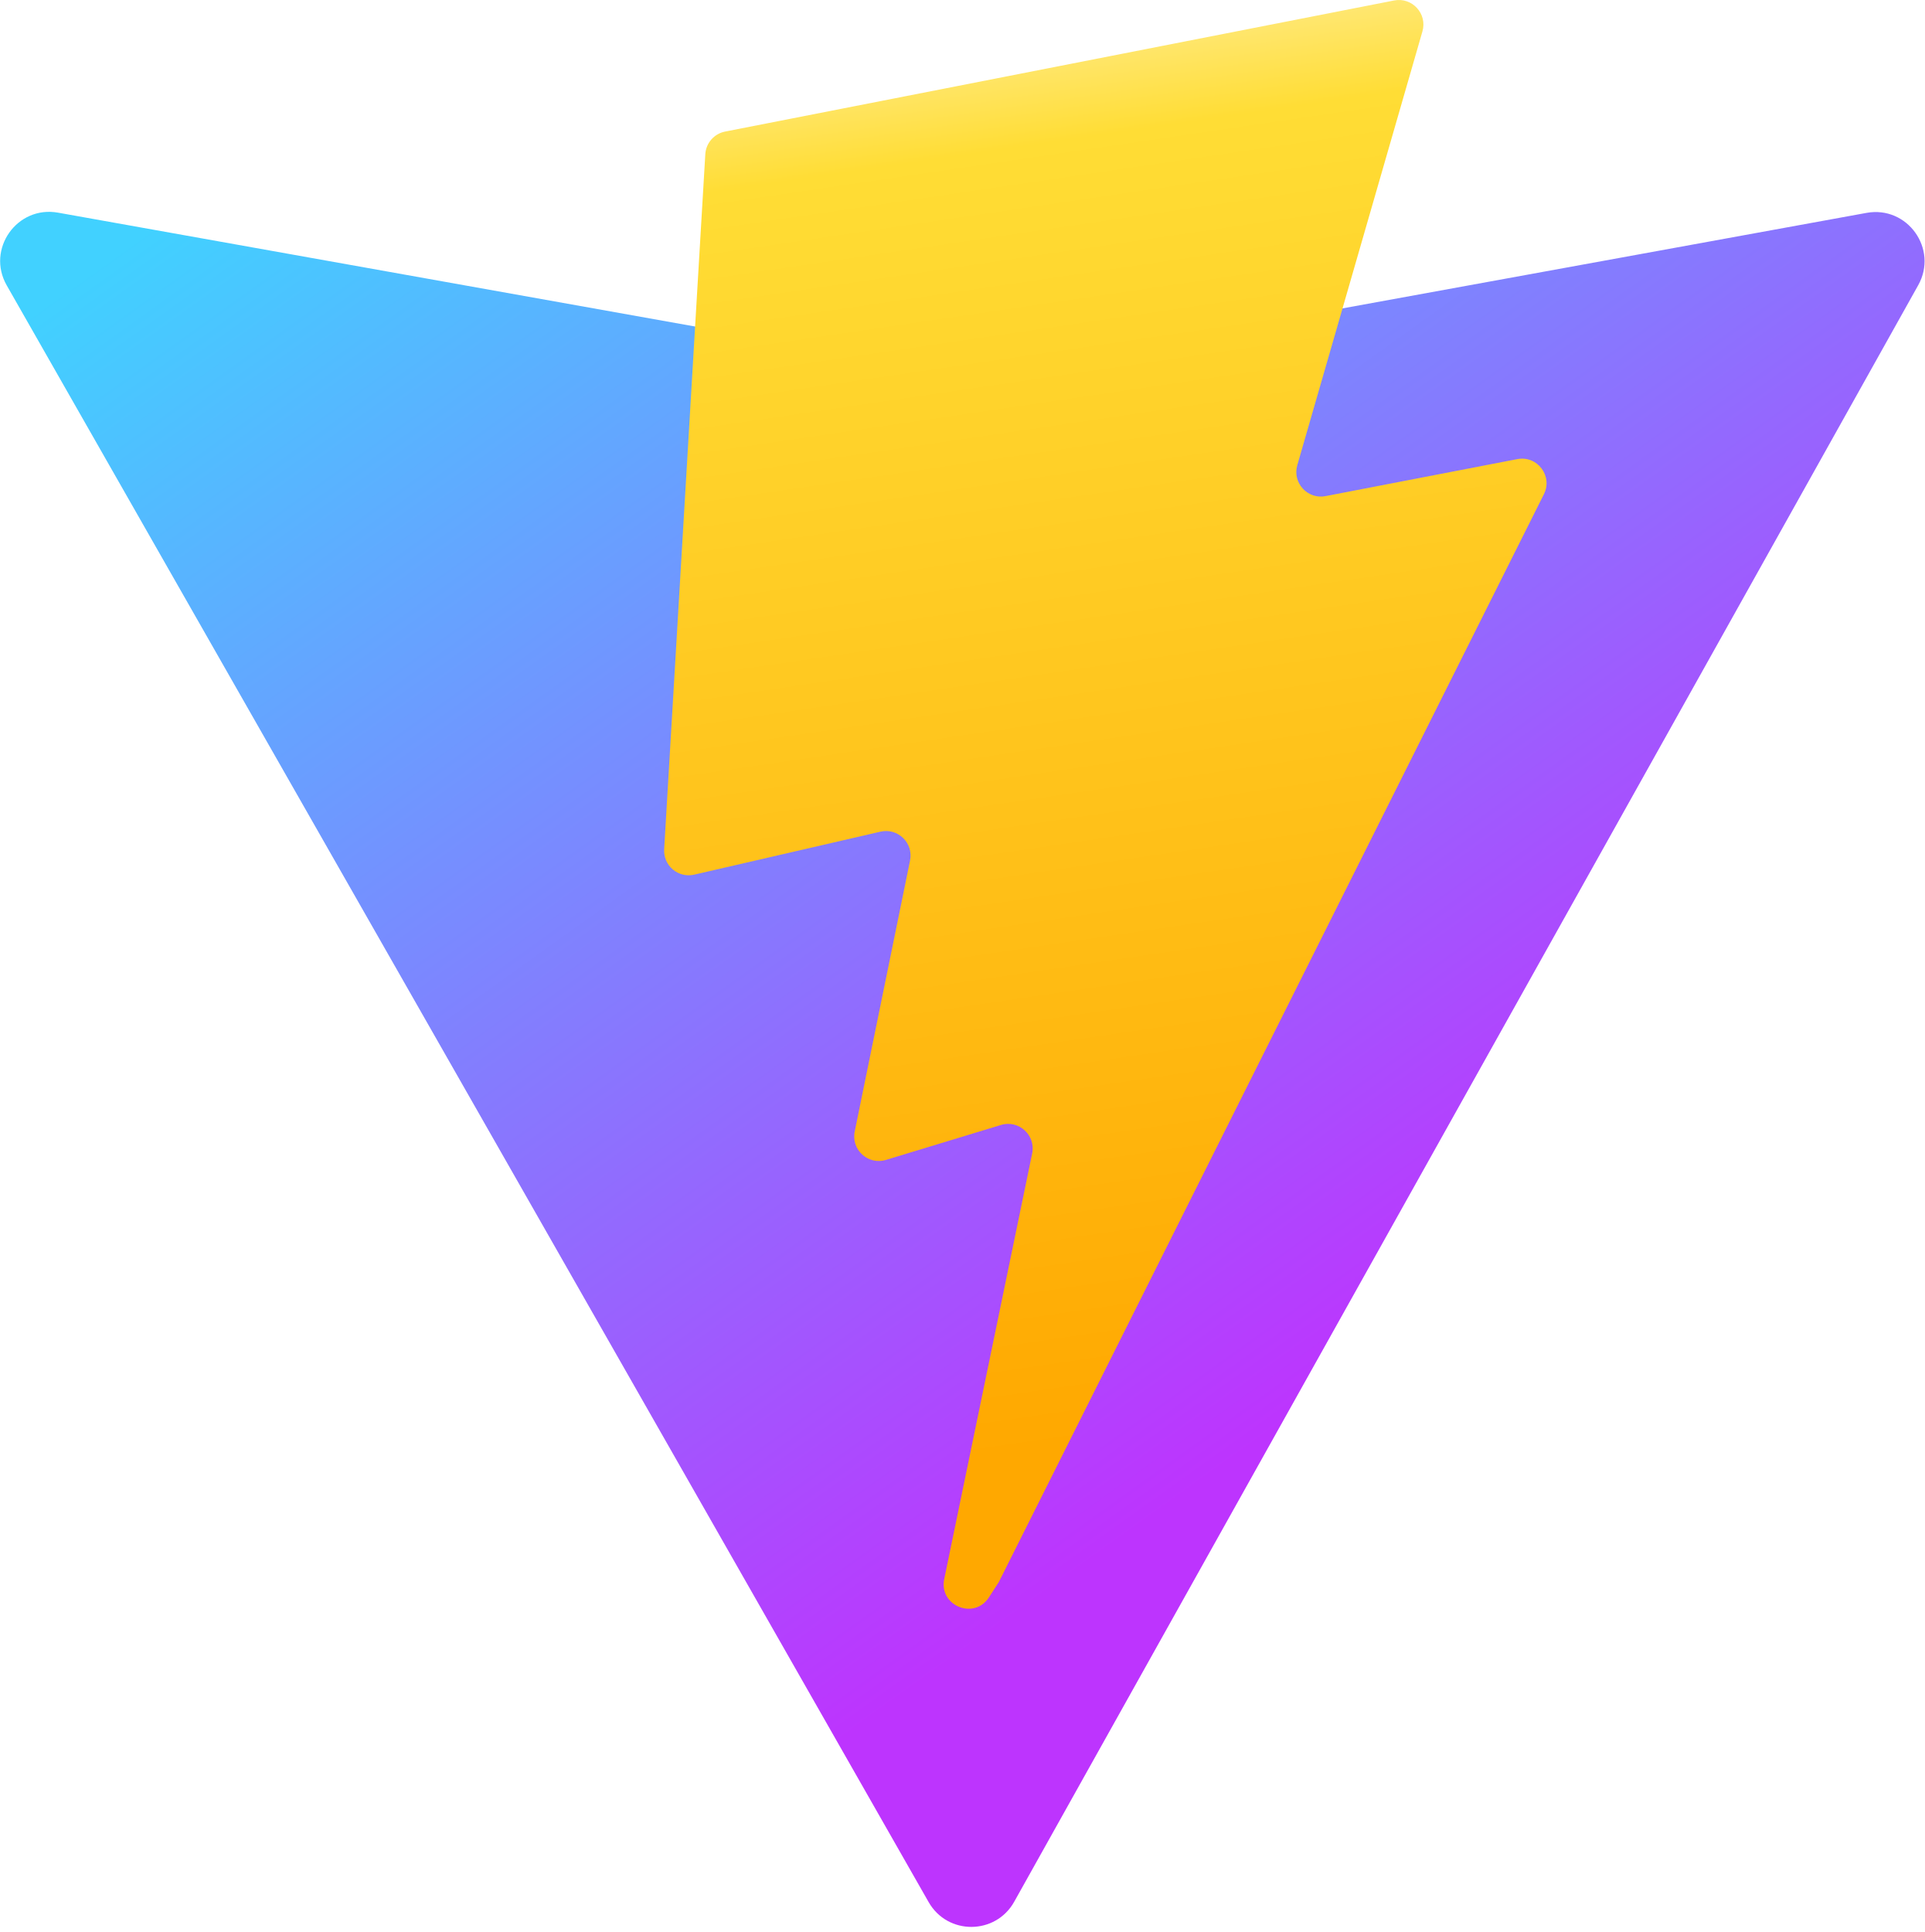
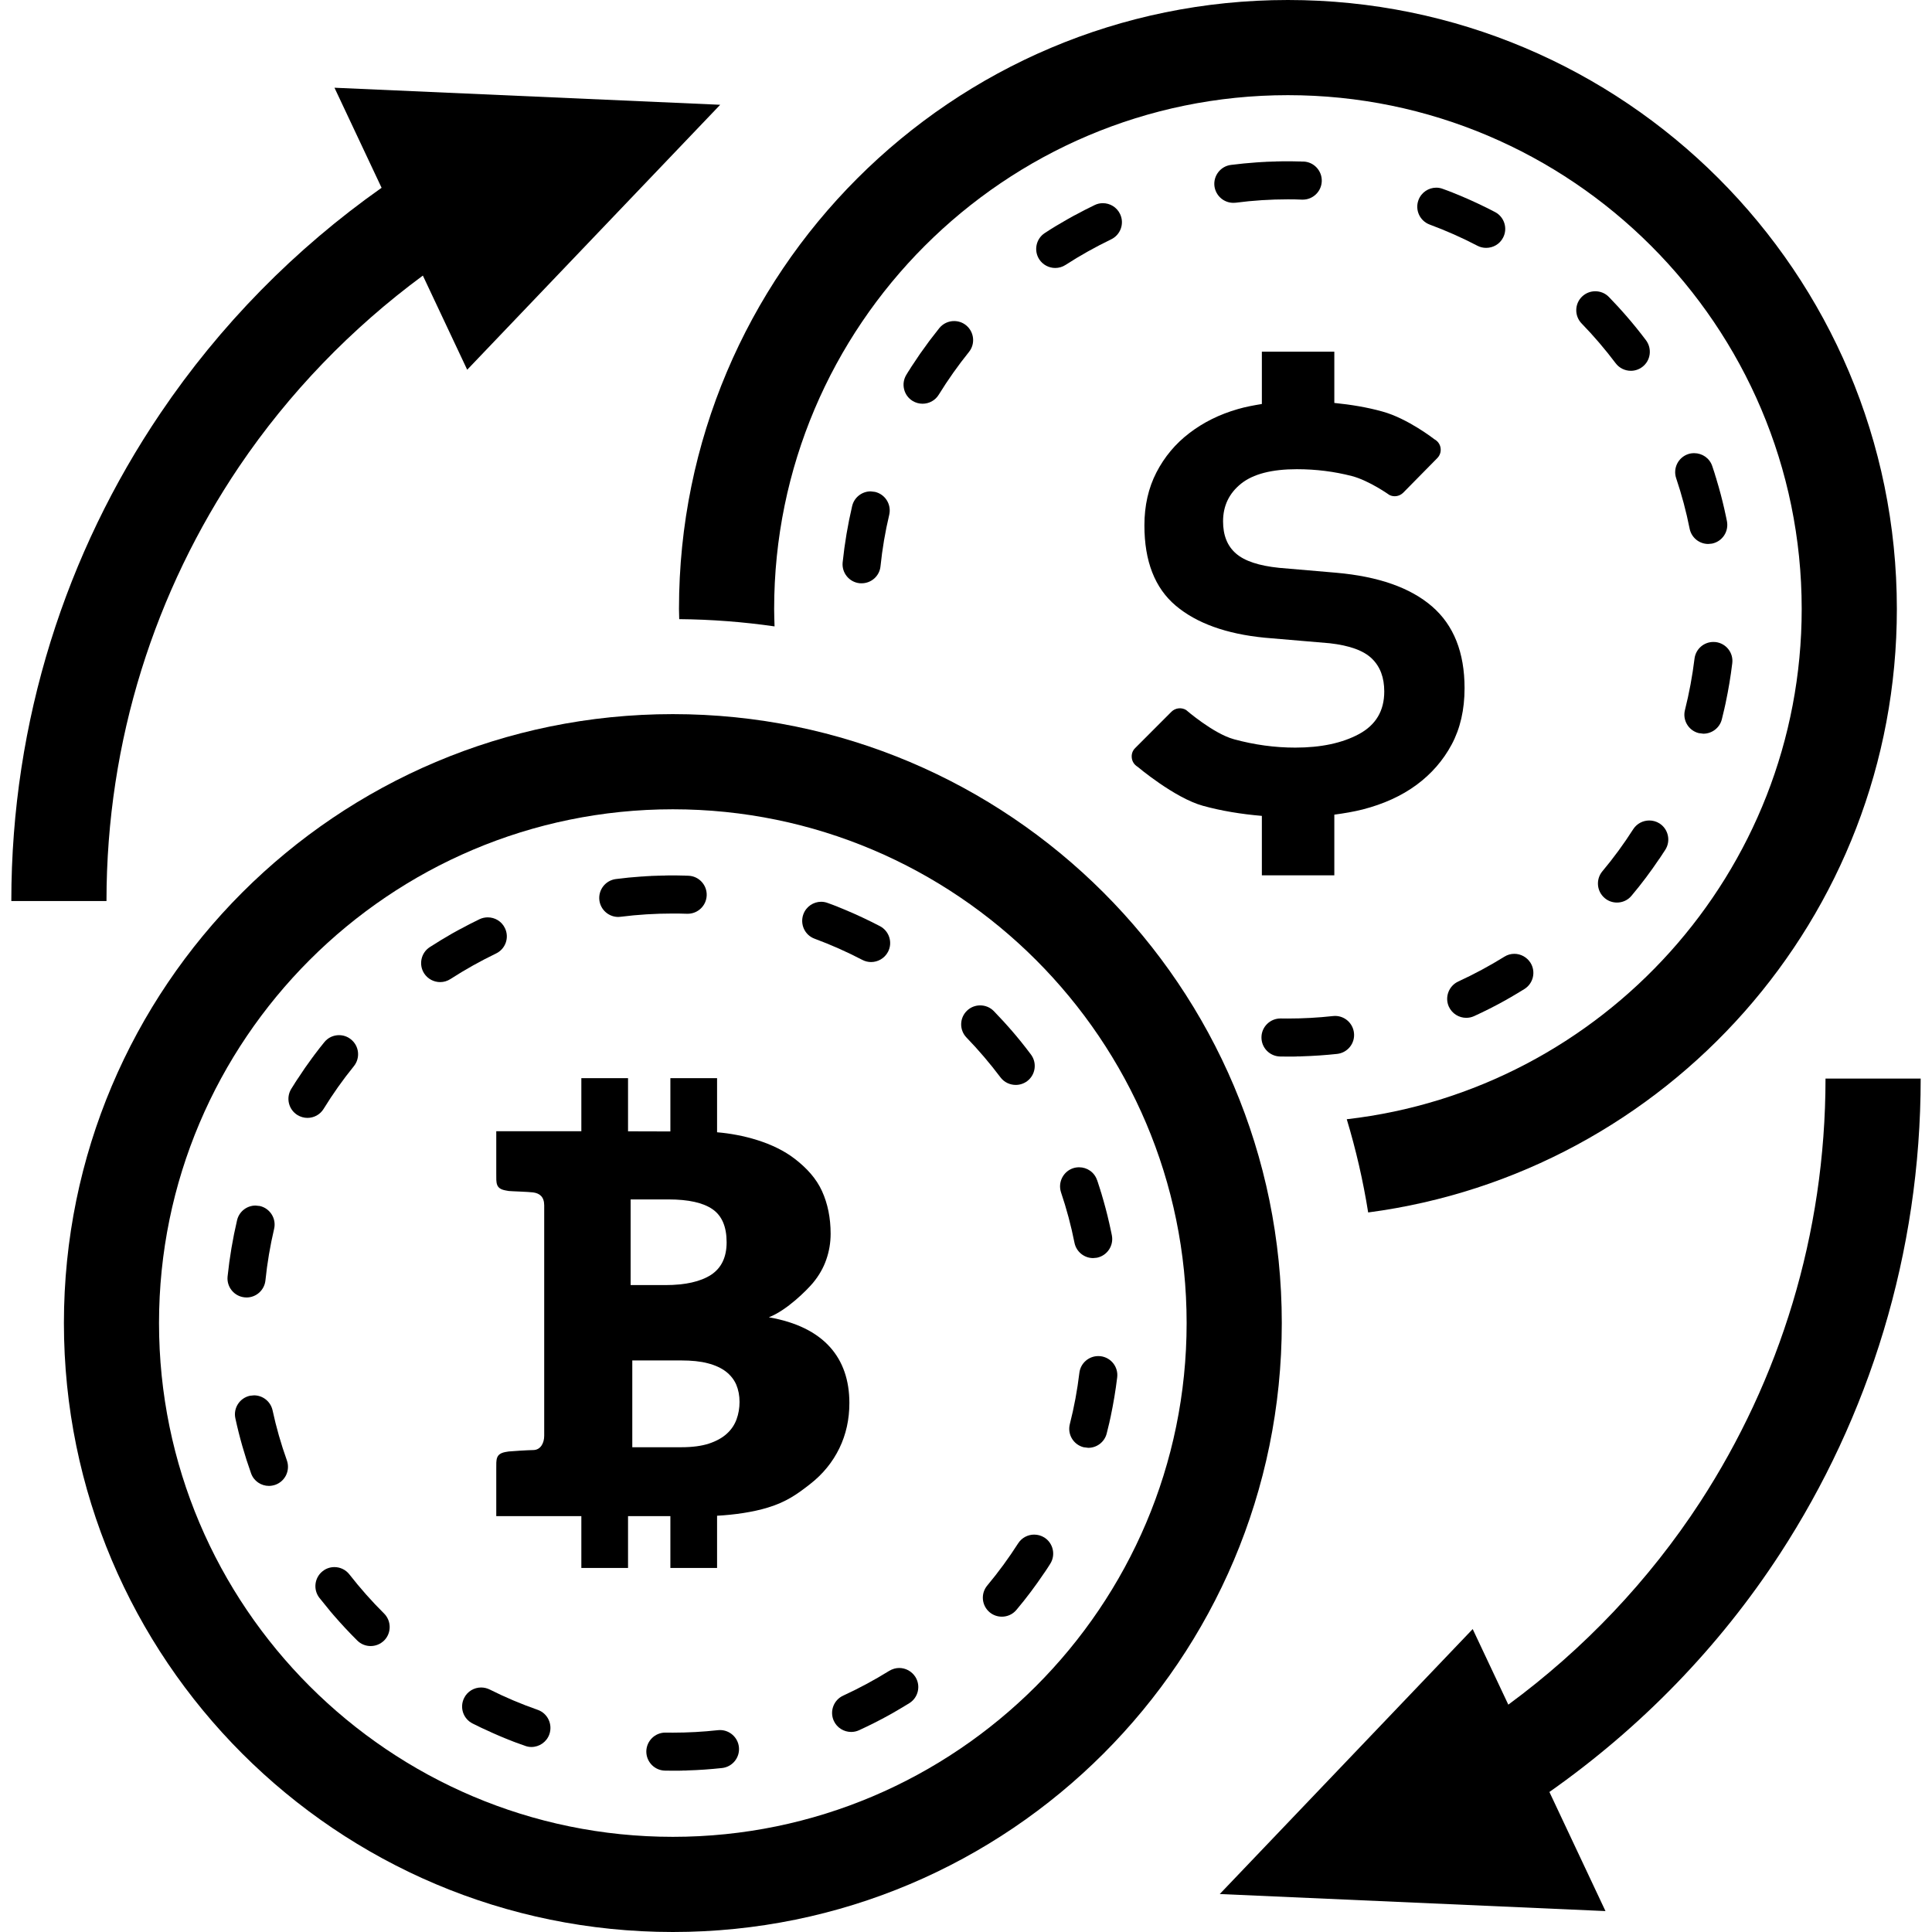
- <svg xmlns="http://www.w3.org/2000/svg" aria-hidden="true" role="img" class="iconify iconify--logos" width="31.88" height="32" preserveAspectRatio="xMidYMid meet" viewBox="0 0 256 257">
-   <defs>
-     <linearGradient id="IconifyId1813088fe1fbc01fb466" x1="-.828%" x2="57.636%" y1="7.652%" y2="78.411%">
-       <stop offset="0%" stop-color="#41D1FF" />
-       <stop offset="100%" stop-color="#BD34FE" />
-     </linearGradient>
-     <linearGradient id="IconifyId1813088fe1fbc01fb467" x1="43.376%" x2="50.316%" y1="2.242%" y2="89.03%">
-       <stop offset="0%" stop-color="#FFEA83" />
-       <stop offset="8.333%" stop-color="#FFDD35" />
-       <stop offset="100%" stop-color="#FFA800" />
-     </linearGradient>
-   </defs>
-   <path fill="url(#IconifyId1813088fe1fbc01fb466)" d="M255.153 37.938L134.897 252.976c-2.483 4.44-8.862 4.466-11.382.048L.875 37.958c-2.746-4.814 1.371-10.646 6.827-9.67l120.385 21.517a6.537 6.537 0 0 0 2.322-.004l117.867-21.483c5.438-.991 9.574 4.796 6.877 9.62Z" />
-   <path fill="url(#IconifyId1813088fe1fbc01fb467)" d="M185.432.063L96.44 17.501a3.268 3.268 0 0 0-2.634 3.014l-5.474 92.456a3.268 3.268 0 0 0 3.997 3.378l24.777-5.718c2.318-.535 4.413 1.507 3.936 3.838l-7.361 36.047c-.495 2.426 1.782 4.5 4.151 3.78l15.304-4.649c2.372-.72 4.652 1.36 4.15 3.788l-11.698 56.621c-.732 3.542 3.979 5.473 5.943 2.437l1.313-2.028l72.516-144.72c1.215-2.423-.88-5.186-3.54-4.672l-25.505 4.922c-2.396.462-4.435-1.77-3.759-4.114l16.646-57.705c.677-2.35-1.37-4.583-3.769-4.113Z" />
+ <svg xmlns="http://www.w3.org/2000/svg" version="1.1" id="_x32_" width="800px" height="800px" viewBox="0 0 512 512" xml:space="preserve">
+   <style type="text/css">
+ 
+ 	.st0{fill:#000000;}
+ 
+ </style>
+   <g>
+     <path class="st0" d="M327.5,53.719c4.531-0.594,9.188-0.891,13.813-0.891c1.25,0,2.516,0.016,3.75,0.078h0.188   c2.703,0,4.938-2.156,5.031-4.875c0.094-2.781-2.078-5.125-4.859-5.219h-0.516h-0.063l0,0l-0.063-0.016h-0.016h-0.031h-0.031   h-0.016h-0.063h-0.016h-0.047c-0.75-0.016-1.5-0.047-2.25-0.047h-0.125h-0.031h-0.031h-0.016h-0.063h-0.016H342h-0.031h-0.031   h-0.031h-0.031h-0.047h-0.016h-0.031h-0.031h-0.031h-0.031h-0.047h-0.016h-0.047h-0.016H341.5l0,0h-0.063l0,0h-0.063l0,0h-0.063   h-0.063l0,0h-0.047h-0.016h-0.047h-0.016h-0.047h-0.016h-0.047H341h-0.031h-0.031h-0.031h-0.016h-0.047h-0.016h-0.047h-0.031   h-0.031h-0.016h-0.047l0,0h-0.063h-0.063l0,0h-0.047h-0.016h-0.047h-0.016h-0.047h-0.016h-0.047h-0.016h-0.031h-0.031h-0.031   h-0.016h-0.047h-0.016h-0.047h-0.031H340h-0.016h-0.047l0,0h-0.047h-0.016h-0.063l0,0h-0.047h-0.016h-0.047h-0.016h-0.031h-0.031   l-0.047,0.016h-0.016h-0.031H339.5h-0.031h-0.016h-0.047h-0.016h-0.047h-0.016h-0.047h-0.016h-0.031h-0.016h-0.047h-0.016h-0.063   l0,0h-0.047h-0.016L339,42.781h-0.031h-0.031h-0.031h-0.047h-0.016h-0.031h-0.031h-0.031h-0.016h-0.047l0,0h-0.063h-0.016h-0.047   l0,0h-0.047H338.5h-0.047h-0.016h-0.063l0,0h-0.047h-0.016h-0.031h-0.031h-0.031h-0.016l-0.047,0.016h-0.031h-0.031h-0.016h-0.047   l0,0h-0.047h-0.016h-0.063l0,0h-0.063l0,0h-0.047l-0.016,0.016h-0.031h-0.031h-0.047h-0.016h-0.031h-0.031h-0.031h-0.016H337.5   h-0.016h-0.047h-0.031h-0.031h-0.016h-0.031h-0.016h-0.047h-0.016h-0.063l0,0l-0.047,0.016h-0.016h-0.031h-0.031h-0.031H337h-0.031   h-0.031h-0.031l-0.016,0.016h-0.047l0,0h-0.063l0,0h-0.063l0,0h-0.063l0,0h-0.047h-0.016h-0.031h-0.031h-0.047h-0.016h-0.031   h-0.031l-0.031,0.016h-0.016h-0.047l0,0h-0.063h-0.016h-0.047h-0.016h-0.047l0,0h-0.047h-0.016H336l0,0h-0.047h-0.016l-0.031,0.016   h-0.031h-0.031h-0.016h-0.063h-0.047h-0.016h-0.047l0,0h-0.063h-0.063l-0.063,0.016l0,0h-0.047h-0.016h-0.047h-0.016l-0.109,0.016   h-0.047h-0.016h-0.047H335l0,0h-0.063l0,0l-0.047,0.016h-0.016h-0.094h-0.031l-0.031,0.016h-0.016h-0.047h-0.016h-0.109h-0.016   h-0.047l0,0h-0.063l-0.109,0.016h-0.016h-0.047h-0.016l-0.031,0.016h-0.016h-0.109h-0.016H334l0,0h-0.063l0,0l-0.125,0.016l0,0   h-0.047h-0.016L333.594,43h-0.016h-0.047h-0.016h-0.047l-0.125,0.016h-0.047h-0.016l-0.219,0.016   c-2.313,0.156-4.594,0.391-6.844,0.672c-2.75,0.344-4.719,2.875-4.375,5.641c0.344,2.547,2.5,4.406,5,4.406L327.5,53.719z" />
+     <path class="st0" d="M292.266,53.844c-0.734,0-1.469,0.156-2.172,0.5c-1.719,0.828-3.406,1.688-5.063,2.594l-0.313,0.156   l-0.063,0.031l-0.094,0.047v0.016l-0.047,0.016H284.5l-0.094,0.063l0,0l-0.047,0.031h-0.016l-0.031,0.016l-0.016,0.016   l-0.047,0.031l0,0l-0.047,0.016h-0.016l-0.031,0.031h-0.016l-0.047,0.031l0,0l-0.047,0.031h-0.016L284,57.484l-0.016,0.016   l-0.047,0.016v0.016l-0.031,0.016l-0.031,0.016h-0.031l-0.016,0.016l-0.016,0.016l-0.047,0.031h-0.016l-0.031,0.031h-0.016   l-0.031,0.016l-0.016,0.016l-0.047,0.016l-0.016,0.016l-0.031,0.016l-0.016,0.016h-0.031l-0.016,0.016l-0.063,0.047l-0.031,0.016   h-0.016l-0.031,0.016h-0.016l-0.094,0.063h-0.016l-0.031,0.031h-0.016L283.094,58l-0.047,0.031h-0.016l-0.141,0.078   c-2.047,1.156-4.047,2.359-6,3.641c-2.328,1.516-2.984,4.625-1.484,6.969c0.969,1.484,2.594,2.297,4.25,2.297   c0.938,0,1.891-0.266,2.734-0.813c3.859-2.5,7.922-4.766,12.063-6.766c2.516-1.203,3.578-4.219,2.375-6.719   C295.969,54.906,294.156,53.844,292.266,53.844z" />
+     <path class="st0" d="M230.734,130.219c-2.281,0-4.359,1.563-4.906,3.891c-1.141,4.859-1.984,9.844-2.516,14.922   c-0.281,2.766,1.734,5.25,4.5,5.531l0.531,0.016c2.547,0,4.75-1.922,5-4.516c0.469-4.594,1.25-9.172,2.313-13.641   c0.625-2.719-1.047-5.422-3.75-6.063L230.734,130.219z" />
+     <path class="st0" d="M248.938,86.938c-0.813,1.031-1.625,2.063-2.422,3.109l-0.078,0.109l-0.031,0.031l0,0l-0.094,0.141   l-0.125,0.141l0,0l-0.094,0.156l-0.109,0.125v0.016l-0.203,0.281c-1.344,1.797-2.625,3.641-3.844,5.531l0,0l-0.094,0.141   l-0.016,0.016l-0.016,0.031l-0.063,0.063v0.016v0.031h-0.016l-0.016,0.031v0.016l-0.063,0.063l-0.016,0.031v0.016l-0.016,0.031   h-0.016l-0.047,0.063v0.016l-0.016,0.016l-0.016,0.031l-0.016,0.016l-0.016,0.031v0.016l-0.031,0.047l-0.016,0.016l-0.016,0.016   l-0.016,0.016l-0.016,0.031v0.031l-0.031,0.031l-0.016,0.016l-0.016,0.047h-0.016l-0.016,0.031v0.016l-0.031,0.047h-0.016   l-0.016,0.047v0.016l-0.031,0.031v0.016l-0.063,0.094c-0.328,0.5-0.656,1-0.953,1.516c-1.453,2.359-0.719,5.469,1.641,6.922   c0.844,0.516,1.75,0.75,2.656,0.75c1.688,0,3.344-0.844,4.297-2.406c2.406-3.906,5.094-7.703,7.984-11.297   c1.75-2.156,1.406-5.344-0.766-7.094c-0.922-0.75-2.047-1.109-3.156-1.109C251.391,85.078,249.938,85.719,248.938,86.938z" />
+     <path class="st0" d="M383.969,266.797c0.859,1.844,2.688,2.938,4.594,2.938c0.703,0,1.422-0.141,2.094-0.453   c2.797-1.281,5.531-2.656,8.188-4.141l0.063-0.031l0.094-0.063l0.047-0.016h0.016l0.094-0.063l0.047-0.031h0.016l0.031-0.031   l0.063-0.031l0,0l0.031-0.016l0.031-0.016l0.031-0.016l0.016-0.016l0.047-0.016v-0.016l0.031-0.016l0.031-0.016l0.016-0.016   l0.016-0.016l0.063-0.016v-0.016l0.031-0.016h0.031l0.016-0.016l0.016-0.016l0.031-0.016l0.047-0.031h0.016l0.031-0.016   l0.016-0.016l0.016-0.016h0.031l0.063-0.047l0.031-0.016l0,0l0.047-0.016l0.109-0.078l0,0l0.047-0.016   c1.266-0.734,2.531-1.5,3.781-2.266c2.359-1.484,3.078-4.578,1.609-6.953c-0.969-1.516-2.609-2.375-4.281-2.375   c-0.922,0-1.844,0.25-2.672,0.781c-3.906,2.422-8,4.625-12.172,6.547C383.938,261.266,382.813,264.266,383.969,266.797z" />
+     <path class="st0" d="M424.641,230.906c-1.781,2.141-1.5,5.328,0.641,7.109c0.938,0.797,2.094,1.172,3.234,1.172   c1.438,0,2.875-0.609,3.859-1.813c2.625-3.109,5.063-6.375,7.344-9.766h0.016l0.031-0.047l0.063-0.094v-0.016l0.031-0.031h0.016   l0.016-0.047l0.031-0.063h0.016l0.016-0.031l0.016-0.031l0.016-0.016l0.016-0.016l0.031-0.047v-0.016l0.031-0.031v-0.016   l0.031-0.031v-0.016l0.031-0.031v-0.016l0.031-0.031v-0.016l0.031-0.031v-0.031l0.031-0.031l0.016-0.016l0.016-0.016l0.016-0.031   l0.016-0.016l0.063-0.109l0,0l0.016-0.031h0.016l0.063-0.109v-0.016l0.031-0.016V226.5l0.094-0.141v-0.016l0.766-1.156   c1.484-2.344,0.797-5.469-1.547-6.969c-0.828-0.531-1.781-0.781-2.703-0.781c-1.672,0-3.297,0.813-4.266,2.313   C430.344,223.625,427.594,227.391,424.641,230.906z" />
+     <path class="st0" d="M453.781,123.547l-0.016-0.031c-0.703-2.109-2.672-3.422-4.781-3.422c-0.531,0-1.078,0.063-1.609,0.25   c-2.641,0.891-4.063,3.75-3.172,6.391c1.469,4.359,2.672,8.859,3.563,13.359c0.484,2.406,2.578,4.063,4.938,4.063l0.984-0.094   c2.734-0.547,4.5-3.188,3.969-5.938l-0.125-0.609v-0.047h-0.016l-0.016-0.125v-0.016l-0.016-0.031v-0.016l-0.016-0.125   l-0.016-0.016v-0.016l-0.016-0.031v-0.031v-0.016l-0.016-0.078l-0.016-0.031v-0.016v-0.031v-0.031l-0.016-0.016v-0.047   l-0.016-0.031v-0.016v-0.031l-0.016-0.031l-0.016-0.031v-0.031v-0.031v-0.031l-0.016-0.031V136.5l-0.016-0.016v-0.031v-0.016   l-0.016-0.047v-0.016l-0.016-0.047v-0.016v-0.031l-0.016-0.031l-0.016-0.031v-0.016v-0.047v-0.016l-0.016-0.047v-0.016   l-0.016-0.047l-0.016-0.063l-0.016-0.047v-0.016v-0.047l-0.031-0.109v-0.016v-0.047l-0.016-0.016l-0.031-0.156l-0.016-0.016v-0.047   l-0.031-0.125v-0.047l-0.047-0.172v-0.016l-0.047-0.219l0,0c-0.594-2.594-1.266-5.156-2.031-7.656l-0.063-0.234l-0.094-0.328   l-0.016-0.016l-0.063-0.203l-0.047-0.172v-0.016l-0.031-0.047l0,0l-0.047-0.172l-0.047-0.156v-0.016l-0.016-0.047H454.5   l-0.031-0.109v-0.016l-0.016-0.047v-0.016l-0.031-0.094l0,0l-0.016-0.063l-0.016-0.047l-0.016-0.016v-0.047l-0.031-0.047v-0.016   v-0.047l-0.016-0.016l-0.016-0.031v-0.016l-0.016-0.047v-0.016l-0.016-0.031v-0.031l-0.016-0.031l-0.016-0.016v-0.047l0,0   l-0.031-0.047v-0.016v-0.047l-0.016-0.016l-0.016-0.031v-0.016l-0.016-0.047l-0.016-0.016v-0.047v-0.016l-0.016-0.031l-0.016-0.016   v-0.047l-0.016-0.016l-0.016-0.031V124.5l-0.016-0.031v-0.016l-0.016-0.016v-0.047l-0.016-0.031l-0.016-0.016v-0.031l-0.016-0.031   v-0.016L454,124.234v-0.031l-0.016-0.047l-0.016-0.016v-0.031l-0.016-0.016l-0.016-0.031v-0.016L453.922,124l-0.016-0.031v-0.031   v-0.016l-0.016-0.016v-0.031l-0.047-0.109v-0.016l-0.016-0.031l0,0l-0.016-0.031v-0.031l-0.031-0.063v-0.016V123.547z" />
+     <path class="st0" d="M339.234,279.984c0.531,0.016,1.063,0.016,1.594,0.016h0.016h0.031h0.016h0.078l0,0H341h0.031h0.031h0.031   h0.031h0.047h0.016h0.047h0.016h0.063h0.047h0.016h0.031h0.031h0.031l0,0h0.047h0.016h0.031h0.016h0.031h0.016h0.031h0.031h0.031   h0.016h0.016h0.031h0.031h0.016h0.031h0.016h0.031h0.031h0.094h0.016h0.047l0,0h0.031h0.031h0.031h0.016h0.031h0.016h0.031h0.031   h0.016h0.016h0.031h0.031h0.031h0.016h0.031h0.016h0.031h0.031h0.031l0,0h0.109h0.016h0.031h0.016h0.047l0,0h0.031h0.031h0.031   h0.016h0.031h0.016H343h0.016h0.047l0,0l0.031-0.016h0.031h0.031h0.016h0.047h0.156h0.047h0.016h0.031h0.016h0.047l0,0h0.047h0.016   h0.031l0,0l0.047-0.016h0.016h0.031h0.016h0.047l0,0h0.047h0.016h0.031h0.016h0.203h0.047h0.016h0.031h0.016h0.047l0,0h0.047h0.016   h0.031l0,0h0.063l0,0h0.031h0.016h0.047l0,0l0.406-0.031h0.063h0.047c3.141-0.094,6.266-0.313,9.344-0.641   c2.766-0.313,4.766-2.797,4.453-5.563c-0.281-2.578-2.453-4.5-5-4.5l-0.547,0.031c-3.953,0.438-7.969,0.656-11.953,0.656   c-0.625,0-1.266-0.016-1.891-0.016h-0.078c-2.75,0-5,2.203-5.047,4.938C334.25,277.641,336.469,279.922,339.234,279.984z" />
+     <path class="st0" d="M454.063,170.125c-2.531,0-4.688,1.875-5,4.438c-0.563,4.563-1.406,9.141-2.531,13.594   c-0.688,2.703,0.938,5.438,3.641,6.125l1.234,0.156c2.25,0,4.313-1.516,4.891-3.781c0.25-1.031,0.5-2.047,0.734-3.063v-0.016   v-0.047l0.031-0.125l0,0l0.016-0.047v-0.016l0.016-0.031v-0.016l0.016-0.063v-0.016l0.016-0.031v-0.031v-0.016v-0.031l0.016-0.031   l0.016-0.031v-0.031v-0.031v-0.016l0.016-0.031v-0.031l0.016-0.031l0,0l0.016-0.063v-0.016l0.016-0.047v-0.016v-0.031v-0.016   l0.031-0.109v-0.016v-0.047h0.016l0.016-0.047l0.016-0.125l0.016-0.047v-0.016l0.031-0.156c0.719-3.406,1.297-6.859,1.719-10.359   c0.344-2.766-1.625-5.266-4.391-5.609L454.063,170.125z" />
+     <path class="st0" d="M385.531,51.266l-0.094-0.047h-0.016l-0.047-0.016l0,0l-0.172-0.063l-0.172-0.078   c-0.875-0.344-1.766-0.688-2.656-1c-0.563-0.219-1.156-0.328-1.75-0.328c-2.047,0-3.969,1.266-4.719,3.297   c-0.969,2.625,0.375,5.516,2.984,6.484c4.297,1.594,8.547,3.469,12.641,5.609c0.734,0.391,1.531,0.563,2.313,0.563   c1.828,0,3.594-0.969,4.484-2.703c1.297-2.453,0.328-5.516-2.141-6.797c-3.047-1.594-6.188-3.063-9.391-4.406l0,0l-0.172-0.063l0,0   l-0.047-0.031l-0.109-0.031l-0.063-0.031l0,0l-0.094-0.047l-0.063-0.016l0,0l-0.156-0.063h-0.016l-0.156-0.078h-0.016l-0.031-0.016   l-0.125-0.047l0,0l-0.047-0.016h-0.016l-0.094-0.047v-0.016L385.531,51.266z" />
+     <path class="st0" d="M426.375,78.703c-0.984-1.016-2.297-1.516-3.609-1.516c-1.266,0-2.531,0.469-3.516,1.422   c-2,1.938-2.031,5.141-0.094,7.125c3.203,3.297,6.234,6.844,9,10.516c0.984,1.313,2.5,2.016,4.031,2.016   c1.063,0,2.109-0.328,3.031-1.016c2.219-1.656,2.656-4.813,1-7.063c-1.688-2.25-3.469-4.438-5.313-6.563l0,0l-0.094-0.094   l-0.031-0.031v-0.016l-0.063-0.078l-0.016-0.016l-0.031-0.031h-0.016l-0.031-0.047l0,0l-0.031-0.047V83.25l-0.031-0.031h-0.016   l-0.031-0.031H430.5l-0.031-0.047v-0.016l-0.031-0.031v-0.016l-0.031-0.031h-0.016L430.359,83h-0.016l-0.031-0.031v-0.016   l-0.031-0.031v-0.016l-0.031-0.031l-0.031-0.016l-0.016-0.016l-0.016-0.031l-0.016-0.016l-0.016-0.016l-0.031-0.047l-0.016-0.016   l-0.016-0.031l-0.016-0.016l-0.016-0.016l-0.031-0.016L430,82.609l-0.016-0.016l-0.016-0.031l-0.016-0.016l-0.016-0.016   l-0.063-0.078l-0.016-0.016l-0.016-0.031h-0.031l-0.063-0.094v-0.016l-0.031-0.016h-0.016l-0.078-0.094v-0.016l-0.031-0.031l0,0   l-0.094-0.094l0,0l-0.031-0.031V82l-0.094-0.078v-0.016l-0.016-0.031h-0.016l-0.109-0.125l0,0l-0.109-0.125v-0.016l-0.25-0.25   v-0.016C428.063,80.469,427.219,79.578,426.375,78.703z" />
+     <path class="st0" d="M63.375,123.641c13.219-19.547,29.75-36.625,48.688-50.609l11.75,24.953l67.047-70.219L88.641,23.25   l12.484,26.516C78.141,65.969,58.25,86.219,42.5,109.531C17.563,146.406,3,190.938,3,238.781h25.219   C28.219,196.078,41.188,156.531,63.375,123.641z" />
+     <path class="st0" d="M483.781,285.828c-0.016,41.422-12.203,79.875-33.188,112.172c-13.578,20.844-30.875,39.031-50.875,53.75   l-9.438-20.031l-67.031,70.219l102.219,4.516l-14.859-31.563c24.156-16.984,44.984-38.359,61.109-63.141   C495.281,375.531,509,332.219,509,285.828H483.781z" />
+     <path class="st0" d="M180,164.078c8.563,0.078,17,0.734,25.266,1.922c-0.047-1.531-0.109-3.063-0.109-4.625   c0-75.078,61.078-136.156,136.156-136.156s136.156,61.078,136.156,136.156c0,69.813-52.813,127.469-120.563,135.234   c2.422,8.031,4.328,16.266,5.672,24.703c79.063-10.422,140.109-78.031,140.109-159.938C502.688,72.25,430.438,0,341.313,0   S179.938,72.25,179.938,161.375C179.938,162.281,180,163.172,180,164.078z" />
+     <path class="st0" d="M225.094,371.813c0-11.984-6.781-20.188-21.344-22.719c4.781-1.844,10.109-7.219,11.703-9.125   c1.578-1.906,2.766-3.969,3.516-6.156c0.766-2.188,1.156-4.469,1.156-6.859c0-4.188-0.766-7.953-2.281-11.297   c-1.516-3.328-4-6.063-7.188-8.531c-5.672-4.406-13.922-6.5-20.625-7.063v-14.344h-12.375v14.125l-11.219-0.031v-14.094h-12.375   v14.063h-9.844h-12.703v11.266c0,2.438-0.172,3.906,2.359,4.406l0.938,0.172c0.422,0.063,5.375,0.219,6.469,0.375   c1.719,0.234,2.938,1.141,2.938,3.438V380.5c0,1.906-0.938,3.781-2.938,3.781c-1.094,0-6.047,0.313-6.469,0.375l-0.938,0.156   c-2.531,0.516-2.359,1.984-2.359,4.422v12.563h12.703h9.844v13.734h12.375v-13.734h11.219v13.734h12.375v-13.844   c4.594-0.25,9.5-0.953,13.422-2.156c4.953-1.5,7.859-3.594,11.234-6.234c3.406-2.656,5.969-5.828,7.75-9.484   C224.219,380.141,225.094,376.141,225.094,371.813z M167.125,317.859h10.031c5.297,0,9.188,0.875,11.688,2.609   c2.484,1.734,3.719,4.641,3.719,8.75c0,3.938-1.375,6.813-4.125,8.625c-2.781,1.797-6.813,2.719-12.156,2.719h-9.156V317.859z    M195.188,376.156c-0.531,1.438-1.375,2.703-2.563,3.781c-1.188,1.094-2.766,1.969-4.734,2.625   c-1.953,0.641-4.406,0.969-7.328,0.969h-13v-23H180.5c2.766,0,5.125,0.234,7.063,0.75c1.953,0.5,3.563,1.25,4.797,2.188   c1.25,0.969,2.156,2.125,2.75,3.469c0.578,1.375,0.875,2.891,0.875,4.594C195.984,373.156,195.719,374.703,195.188,376.156z" />
+     <path class="st0" d="M178.313,189.25c-89.125,0-161.375,72.25-161.375,161.375S89.188,512,178.313,512   s161.375-72.25,161.375-161.375S267.438,189.25,178.313,189.25z M178.313,486.781c-75.094,0-136.172-61.078-136.172-136.156   s61.078-136.156,136.172-136.156c75.063,0,136.156,61.078,136.156,136.156S253.375,486.781,178.313,486.781z" />
+     <path class="st0" d="M163.844,243l0.641-0.047c4.547-0.578,9.203-0.859,13.828-0.859c1.25,0,2.5,0.016,3.75,0.063h0.188   c2.688,0,4.938-2.141,5.031-4.875c0.094-2.781-2.094-5.125-4.875-5.203l-0.5-0.016l0,0h-0.063h-0.016h-0.047h-0.016h-0.047h-0.031   l-0.078-0.016h-0.016h-0.031l0,0c-0.75-0.016-1.5-0.031-2.25-0.047h-0.125h-0.031h-0.031h-0.016h-0.078l0,0H179h-0.031h-0.031   h-0.031h-0.031h-0.047h-0.016h-0.047h-0.016h-0.047h-0.016h-0.063l0,0h-0.047h-0.031H178.5h-0.063h-0.016h-0.047l0,0h-0.063h-0.063   h-0.016h-0.047l0,0h-0.047h-0.016h-0.063l0,0H178l0,0h-0.047h-0.016h-0.031h-0.031h-0.047h-0.016h-0.031h-0.031h-0.031h-0.031   h-0.031h-0.016h-0.047l0,0h-0.063h-0.016h-0.047l0,0h-0.047h-0.016h-0.063l0,0h-0.063l0,0h-0.047h-0.016h-0.031h-0.031h-0.031   h-0.031h-0.031h-0.031H177h-0.031h-0.031h-0.016l-0.047,0.016l0,0h-0.063h-0.016h-0.047l0,0h-0.047h-0.016h-0.047h-0.016h-0.047   h-0.016h-0.031H176.5h-0.031h-0.031h-0.031h-0.016h-0.047h-0.031h-0.031h-0.031l-0.031,0.016h-0.016h-0.047l0,0h-0.063l0,0h-0.047   h-0.016h-0.047h-0.016h-0.047h-0.016h-0.047h-0.016h-0.031h-0.031h-0.031h-0.031h-0.031h-0.016h-0.047h-0.016h-0.047h-0.016H175.5   h-0.016h-0.047l0,0h-0.063l0,0h-0.047h-0.016l-0.047,0.016h-0.016h-0.047h-0.016h-0.047h-0.016h-0.031h-0.031h-0.031h-0.016h-0.047   h-0.016l-0.047,0.016h-0.016h-0.047l0,0h-0.047h-0.016h-0.047h-0.016h-0.063l0,0h-0.031h-0.031h-0.031h-0.031H174.5h-0.016h-0.047   h-0.031h-0.031h-0.016h-0.047h-0.016l-0.031,0.016h-0.016h-0.063h-0.016h-0.031h-0.016h-0.047h-0.016h-0.031H174l-0.047,0.016   h-0.016h-0.031h-0.031h-0.031h-0.016h-0.047h-0.016h-0.047h-0.016h-0.047l0,0h-0.047h-0.016h-0.047h-0.016h-0.063v0.016h-0.047   h-0.016h-0.031h-0.031h-0.031h-0.016h-0.047h-0.016h-0.047h-0.016h-0.047l0,0h-0.063l0,0L173,232.125h-0.063l0,0h-0.047h-0.016   h-0.031h-0.031h-0.047h-0.016h-0.031h-0.031h-0.031h-0.016h-0.047l0,0l-0.063,0.016l0,0h-0.063l0,0h-0.063l0,0l-0.047,0.016h-0.016   h-0.109h-0.016h-0.031h-0.016h-0.047H172h-0.016l-0.047,0.016l0,0h-0.063l0,0l-0.109,0.016h-0.016h-0.047h-0.016h-0.031h-0.016   h-0.109h-0.016h-0.047l0,0l-0.063,0.016h-0.125l0,0l-0.047,0.016h-0.016h-0.047h-0.125H171h-0.016l-0.047,0.016l0,0h-0.125   l-0.063,0.016l0,0h-0.172h-0.016h-0.031h-0.016l-0.047,0.016l0,0h-0.125l-0.063,0.016l0,0h-0.234   c-2.297,0.156-4.578,0.375-6.828,0.672c-2.766,0.359-4.719,2.875-4.375,5.641C159.172,241.141,161.344,243,163.844,243z" />
+     <path class="st0" d="M133.813,245.969c-0.859-1.813-2.656-2.859-4.547-2.859c-0.734,0-1.484,0.156-2.172,0.484   c-1.719,0.828-3.406,1.688-5.063,2.594l-0.313,0.156l-0.063,0.031l-0.094,0.063l-0.063,0.016v0.016l-0.094,0.047l-0.016,0.016   l-0.047,0.016v0.016l-0.047,0.016l-0.047,0.016l-0.016,0.016l-0.031,0.016l-0.016,0.016l-0.031,0.016h-0.016l-0.047,0.031h-0.016   l-0.031,0.031h-0.016L121,246.75h-0.016l-0.047,0.016l-0.016,0.016l-0.031,0.016l-0.016,0.016l-0.031,0.016l-0.031,0.016h-0.016   l-0.047,0.031v0.016l-0.031,0.016h-0.031l-0.031,0.031l0,0l-0.063,0.016l-0.016,0.016l-0.016,0.016L120.531,247h-0.016   l-0.016,0.031l-0.063,0.031l0,0l-0.047,0.016h-0.016l-0.031,0.016v0.016l-0.109,0.047l-0.047,0.031l0,0l-0.109,0.063l-0.047,0.031   l0,0l-0.156,0.078c-2.031,1.172-4.031,2.375-5.984,3.641c-2.328,1.516-2.984,4.641-1.484,6.969c0.969,1.484,2.594,2.297,4.25,2.297   c0.938,0,1.875-0.266,2.719-0.813c3.875-2.5,7.938-4.766,12.078-6.766C133.969,251.484,135.031,248.469,133.813,245.969z" />
+     <path class="st0" d="M142.5,453.125c-4.344-1.516-8.625-3.328-12.734-5.391c-0.734-0.359-1.5-0.531-2.266-0.531   c-1.844,0-3.625,1.016-4.5,2.781c-1.25,2.5-0.25,5.516,2.25,6.766c1.531,0.781,3.094,1.516,4.688,2.219l0.156,0.063v0.016   l0.156,0.078l0,0l0.063,0.016l0.047,0.031h0.016l0.031,0.016h0.016l0.047,0.016v0.016l0.047,0.016h0.016l0.031,0.016l0.031,0.016   l0.031,0.016l0,0l0.063,0.031l0.047,0.016h0.016l0.031,0.031h0.016l0.047,0.016l0,0l0.047,0.031h0.016l0.031,0.016l0.031,0.016H131   l0.016,0.016l0.047,0.016l0.016,0.016l0.031,0.016h0.016l0.031,0.016h0.016l0.031,0.016l0.047,0.016l0.016,0.016h0.031l0.016,0.016   l0.031,0.016h0.016l0.047,0.031h0.031l0.016,0.016l0.031,0.016h0.016l0.031,0.016l0.063,0.031l0,0l0.031,0.016h0.016l0.031,0.016   h0.016l0.094,0.047l0.031,0.016l0.031,0.016l0,0l0.109,0.047l0.016,0.016H132l0.016,0.016h0.031h0.016l0.063,0.031v0.016h0.031   l0.031,0.016l0.031,0.016l0,0l0.125,0.047v0.016h0.031l0.016,0.016l0.109,0.031v0.016h0.047l0.016,0.016l0.094,0.047h0.031   l0.031,0.016v0.016l0.125,0.047h0.031l0.016,0.016l0.156,0.063l0,0l0.172,0.063v0.016l0.031,0.016h0.016l0.109,0.031v0.016   l0.047,0.016h0.016l0.109,0.047h0.016l0.031,0.016l0,0l0.031,0.031h0.016l0.109,0.047l0.047,0.016h0.016l0.125,0.047l0.031,0.016   l0.125,0.063h0.031l0.016,0.016l0.125,0.047h0.047v0.016l0.109,0.047h0.016l0.031,0.016l0,0l0.047,0.016h0.016l0.094,0.063h0.031   h0.031v0.016l0.109,0.031l0.016,0.016h0.031l0.016,0.016l0.031,0.016h0.016l0.063,0.031h0.016l0.031,0.016l0.016,0.016h0.031h0.016   l0.047,0.016l0.031,0.016h0.031v0.016l0.031,0.016h0.031l0.047,0.031h0.016l0.031,0.016l0.031,0.016h0.031l0.016,0.016l0.016,0.016   l0.047,0.016h0.016l0.031,0.016h0.031l0.031,0.016h0.016l0.047,0.016l0.016,0.016l0.031,0.016h0.016l0.031,0.016l0.031,0.016   l0.031,0.016h0.031l0.031,0.016h0.016l0.031,0.031h0.016l0.047,0.016H136l0.031,0.016l0.031,0.016h0.031v0.016l0.063,0.016   l0.063,0.016l0.047,0.031h0.016l0.031,0.016l0,0l0.063,0.016l0,0l0.063,0.031l0,0l0.047,0.016l0.109,0.047l0,0l0.063,0.016l0,0   c0.828,0.313,1.672,0.609,2.516,0.906c0.547,0.203,1.109,0.297,1.656,0.297c2.078,0,4.047-1.313,4.766-3.391   C146.5,456.922,145.125,454.047,142.5,453.125z" />
+     <path class="st0" d="M92.594,417.234c-0.984-1.266-2.469-1.938-3.969-1.938c-1.094,0-2.188,0.344-3.094,1.063   c-2.188,1.703-2.594,4.859-0.906,7.063c0.938,1.188,1.875,2.328,2.828,3.484l0,0L87.531,427l0.031,0.031v0.016l0.078,0.094h0.016   l0.016,0.016l0.016,0.031l0.031,0.016v0.016l0.031,0.047l0.031,0.016v0.031l0.031,0.016v0.016l0.031,0.031l0.031,0.016v0.031   l0.031,0.016l0.016,0.031l0.016,0.016l0.031,0.031l0,0L88,427.563h0.016l0.016,0.031l0.031,0.016l0.031,0.047l0,0l0.031,0.031l0,0   l0.031,0.047v0.016l0.078,0.078l0.016,0.016l0.031,0.031l0,0l0.063,0.094l0.047,0.047c2.016,2.328,4.109,4.578,6.281,6.734   c0.984,0.984,2.266,1.469,3.547,1.469c1.313,0,2.594-0.5,3.594-1.484c1.953-1.969,1.938-5.172-0.031-7.141   C98.516,424.359,95.438,420.875,92.594,417.234z" />
+     <path class="st0" d="M65.344,343.844c2.547,0,4.734-1.938,5-4.531c0.469-4.594,1.25-9.172,2.297-13.641   c0.641-2.703-1.047-5.422-3.75-6.063l-1.172-0.125c-2.281,0-4.344,1.563-4.891,3.875c-1.141,4.859-1.984,9.844-2.516,14.922   c-0.281,2.75,1.719,5.25,4.5,5.531L65.344,343.844z" />
+     <path class="st0" d="M93.781,282.547c1.75-2.172,1.406-5.359-0.766-7.094c-0.938-0.766-2.047-1.125-3.172-1.125   c-1.469,0-2.922,0.641-3.906,1.875c-0.828,1.016-1.641,2.047-2.422,3.094l-0.078,0.109l-0.031,0.031l-0.109,0.141v0.016   l-0.109,0.125l-0.094,0.141v0.016l-0.109,0.141l-0.219,0.281c-1.328,1.797-2.609,3.641-3.828,5.531h-0.016l-0.094,0.156   l-0.016,0.031l-0.063,0.078l-0.016,0.031l-0.031,0.047l-0.047,0.063l-0.016,0.047h-0.016l-0.016,0.031l-0.016,0.016l-0.031,0.047   v0.016l-0.016,0.016l-0.016,0.031l-0.016,0.031l-0.016,0.016l-0.016,0.031l-0.016,0.031l-0.016,0.016l-0.016,0.031l-0.016,0.016   l-0.016,0.031l-0.016,0.016l-0.016,0.047l-0.016,0.016l-0.016,0.016l-0.016,0.016l-0.016,0.031l-0.016,0.016l-0.031,0.047v0.016   l-0.031,0.031v0.016l-0.016,0.031h-0.016l-0.063,0.109v0.016c-0.328,0.484-0.641,0.984-0.938,1.484   c-1.469,2.375-0.734,5.484,1.641,6.953c0.828,0.5,1.75,0.75,2.641,0.75c1.703,0,3.359-0.859,4.297-2.406   C88.188,289.922,90.875,286.125,93.781,282.547z" />
+     <path class="st0" d="M72.234,373.75c-0.516-2.359-2.609-3.969-4.922-3.969l-1.078,0.109c-2.719,0.594-4.453,3.266-3.859,5.984   c1.078,4.969,2.469,9.828,4.156,14.563c0.719,2.063,2.672,3.344,4.734,3.344c0.563,0,1.141-0.109,1.703-0.297   c2.625-0.938,3.984-3.813,3.063-6.453C74.484,382.719,73.203,378.25,72.234,373.75z" />
+     <path class="st0" d="M238.297,442.031c-0.906,0-1.828,0.266-2.672,0.781c-3.906,2.422-8,4.625-12.172,6.547   c-2.531,1.156-3.641,4.156-2.484,6.688c0.844,1.844,2.688,2.938,4.594,2.938c0.703,0,1.406-0.141,2.094-0.453   c2.781-1.281,5.516-2.656,8.188-4.141l0.047-0.031h0.016l0.094-0.063l0,0l0.047-0.031h0.016l0.094-0.047l0.031-0.031h0.016   l0.047-0.031l0,0l0.047-0.031h0.016l0.031-0.016l0.016-0.016l0.047-0.016l0,0l0.047-0.031l0.016-0.016l0.031-0.016l0.031-0.016   h0.016l0.016-0.016l0.047-0.031l0.016-0.016h0.031l0.031-0.016v-0.016h0.031l0.031-0.031l0.031-0.016l0.031-0.016l0.031-0.016   v-0.016h0.031l0.016-0.016l0.078-0.047l0.031-0.016l0,0l0.031-0.016h0.016l0.109-0.063l0,0l0.031-0.031   c1.281-0.734,2.547-1.5,3.797-2.266c2.359-1.469,3.078-4.578,1.609-6.938C241.625,442.891,239.984,442.031,238.297,442.031z" />
+     <path class="st0" d="M276.781,407.469c-0.844-0.531-1.781-0.781-2.719-0.781c-1.656,0-3.281,0.813-4.25,2.328   c-2.469,3.859-5.219,7.625-8.172,11.156c-1.797,2.141-1.5,5.328,0.641,7.109c0.938,0.781,2.094,1.156,3.219,1.156   c1.453,0,2.875-0.609,3.875-1.813c2.625-3.109,5.063-6.375,7.344-9.766l0,0l0.031-0.031l0.016-0.016l0.047-0.094h0.016l0.016-0.047   l0.016-0.016l0.031-0.031l0,0l0.031-0.047l0.016-0.016v-0.031l0.031-0.016l0.016-0.047l0,0l0.031-0.031l0.016-0.031l0.031-0.031   l0.016-0.047l0.016-0.016l0.031-0.031v-0.016l0.031-0.031v-0.016l0.016-0.031l0.016-0.016l0.031-0.031v-0.031l0.031-0.016v-0.031   l0.016-0.016l0.078-0.094v-0.016l0.016-0.016l0.016-0.016l0.063-0.109l0,0l0.016-0.031l0.016-0.016l0.094-0.141l0.75-1.172   C279.813,412.094,279.125,408.969,276.781,407.469z" />
+     <path class="st0" d="M289.688,333.406l1-0.094c2.719-0.547,4.5-3.188,3.969-5.922l-0.125-0.625v-0.016l-0.016-0.016v-0.016   l-0.016-0.125v-0.016l-0.016-0.031v-0.016l-0.031-0.125l0,0l-0.016-0.031v-0.031v-0.031v-0.016l-0.031-0.078v-0.016v-0.031v-0.031   l-0.016-0.016v-0.031l-0.016-0.031v-0.047V326l-0.016-0.031v-0.031l-0.016-0.031v-0.031v-0.031l-0.016-0.031l-0.016-0.016v-0.031   v-0.031v-0.031v-0.016l-0.031-0.047v-0.016v-0.031v-0.031l-0.016-0.031v-0.016l-0.016-0.063v-0.047v-0.016l-0.031-0.047v-0.016   v-0.031v-0.016l-0.016-0.063l-0.016-0.047v-0.016l-0.016-0.047L294.156,325v-0.016l-0.016-0.047h-0.016l-0.031-0.188l0,0v-0.047   l-0.031-0.109v-0.016l-0.016-0.047l0,0L294,324.359l-0.031-0.234h-0.016c-0.578-2.594-1.266-5.141-2.016-7.656l-0.063-0.234   l-0.109-0.328l-0.078-0.219l-0.047-0.172l-0.016-0.063l-0.047-0.172l-0.047-0.156l-0.031-0.063l0,0l-0.031-0.109v-0.016   l-0.016-0.031l-0.016-0.016l-0.031-0.109l0,0v-0.047v-0.016l-0.031-0.047v-0.016l-0.016-0.047l-0.016-0.047v-0.016l-0.016-0.047   l0,0l-0.016-0.063l-0.031-0.047v-0.016v-0.031l-0.016-0.016l-0.016-0.047v-0.016l-0.016-0.047l0,0l-0.016-0.047v-0.016   l-0.016-0.031l-0.016-0.031v-0.031l0,0L291.156,314v-0.016v-0.031l-0.016-0.016l-0.016-0.031v-0.031l-0.016-0.031l-0.016-0.031   v-0.031v-0.031l-0.016-0.016l-0.016-0.031v-0.016l-0.016-0.047l-0.016-0.031v-0.016v-0.031l-0.016-0.031L291,313.516V313.5v-0.031   l-0.031-0.063v-0.016v-0.031l-0.016-0.016l-0.016-0.031v-0.016l-0.016-0.047l-0.016-0.031v-0.031v-0.016l-0.031-0.016v-0.031   l-0.031-0.109V313l-0.016-0.016l-0.016-0.016v-0.031v-0.031l-0.031-0.063l-0.016-0.047l-0.016-0.016   c-0.703-2.125-2.656-3.438-4.766-3.438c-0.547,0-1.078,0.078-1.609,0.25c-2.641,0.891-4.063,3.766-3.188,6.406   c1.469,4.344,2.672,8.844,3.563,13.344C285.234,331.75,287.344,333.406,289.688,333.406z" />
+     <path class="st0" d="M190.813,458.484l-0.563,0.031c-3.938,0.438-7.953,0.656-11.938,0.656c-0.641,0-1.266,0-1.891-0.016h-0.094   c-2.734,0-4.984,2.188-5.047,4.953c-0.031,2.781,2.172,5.078,4.953,5.125c0.531,0.016,1.047,0.016,1.578,0.016h0.016h0.047l0,0   h0.078h0.016H178h0.031h0.031h0.031h0.031h0.031h0.031h0.047h0.016h0.063h0.031h0.031h0.031h0.016h0.031h0.016h0.031h0.031h0.031   h0.016h0.031h0.016h0.031h0.016h0.031h0.016h0.031h0.031h0.031h0.016h0.031h0.016h0.031h0.016h0.109l0,0h0.047h0.016h0.031h0.031   h0.031l0,0h0.031h0.031h0.031h0.016h0.031h0.016h0.031h0.031h0.031l0,0h0.031h0.031h0.031h0.016h0.031h0.016h0.094h0.031h0.031   h0.016h0.031h0.016h0.031h0.031h0.031l0,0h0.031h0.031H180h0.016h0.031h0.016h0.031h0.031h0.031l0,0h0.063l0,0l0.156-0.016l0,0   h0.047h0.047h0.016h0.031h0.016h0.031h0.016h0.047l0,0h0.047h0.016h0.031h0.016h0.031h0.016h0.031h0.031l0.031-0.016l0,0h0.219   h0.047h0.047l0,0h0.063h0.031h0.016h0.047l0,0h0.047h0.016h0.031h0.063l0.406-0.016h0.063l0.047-0.016   c3.141-0.078,6.266-0.313,9.344-0.641c2.766-0.313,4.766-2.797,4.453-5.578C195.531,460.406,193.344,458.484,190.813,458.484z" />
+     <path class="st0" d="M291.656,359.406l-0.594-0.031c-2.531,0-4.703,1.875-5.016,4.438c-0.547,4.563-1.391,9.141-2.531,13.594   c-0.688,2.703,0.953,5.438,3.641,6.125l1.25,0.156c2.25,0,4.297-1.516,4.875-3.781c0.266-1.031,0.5-2.031,0.75-3.063v-0.016v-0.047   l0.031-0.125l0,0v-0.031l0.016-0.031v-0.031l0.016-0.016v-0.063l0.016-0.016v-0.031l0.016-0.016v-0.031v-0.031v-0.016l0.016-0.047   l0.016-0.016v-0.031v-0.031v-0.031l0.016-0.031l0.016-0.031v-0.016v-0.047l0.016-0.063h0.016v-0.047v-0.016l0.031-0.109v-0.016   v-0.031v-0.016l0.016-0.047l0.031-0.125l0,0l0.016-0.047l0.031-0.172c0.719-3.406,1.297-6.859,1.719-10.344   C296.406,362.25,294.438,359.75,291.656,359.406z" />
+     <path class="st0" d="M215.875,248.766c4.313,1.594,8.563,3.484,12.641,5.609c0.75,0.391,1.547,0.578,2.328,0.578   c1.813,0,3.578-0.984,4.484-2.703c1.297-2.469,0.328-5.516-2.141-6.813c-3.063-1.594-6.188-3.063-9.406-4.406l-0.156-0.063   l-0.063-0.016l-0.094-0.047l-0.063-0.031l-0.109-0.047l-0.047-0.016h-0.016l-0.156-0.063l-0.156-0.063l-0.016-0.016l-0.047-0.016   l-0.109-0.047l-0.063-0.016l-0.094-0.047l-0.063-0.016l-0.109-0.063h-0.016l-0.031-0.016h-0.016l-0.156-0.063l-0.172-0.063v-0.016   c-0.875-0.344-1.766-0.688-2.656-1c-0.578-0.219-1.172-0.328-1.75-0.328c-2.047,0-3.969,1.266-4.719,3.297   C211.938,244.906,213.266,247.813,215.875,248.766z" />
+     <path class="st0" d="M269.188,287.516c1.047,0,2.109-0.328,3.016-1c2.234-1.672,2.672-4.844,1-7.063   c-1.688-2.266-3.453-4.453-5.297-6.578h-0.016l-0.078-0.078v-0.016l-0.031-0.031l-0.078-0.094l-0.016-0.016l-0.031-0.016v-0.016   l-0.031-0.047l-0.031-0.047h-0.016l-0.016-0.047h-0.031l-0.031-0.031l0,0l-0.031-0.047v-0.016l-0.031-0.031h-0.016l-0.031-0.031   l-0.016-0.031l-0.031-0.016v-0.016l-0.031-0.031v-0.016l-0.031-0.031v-0.016l-0.047-0.031l-0.016-0.016l-0.016-0.031l-0.016-0.016   l-0.016-0.016l-0.016-0.016L267.125,272l-0.031-0.031v-0.016l-0.031-0.016l-0.016-0.031h-0.016L267,271.859l-0.016-0.016   l-0.016-0.031l-0.016-0.016l-0.016-0.016l-0.078-0.063l-0.016-0.031l-0.016-0.016l-0.016-0.016l-0.063-0.094h-0.016l-0.016-0.031   h-0.016l-0.078-0.094v-0.016l-0.031-0.016l-0.016-0.031l-0.078-0.063v-0.016l-0.031-0.031v-0.016l-0.094-0.078l-0.031-0.031v-0.016   L266.234,271h-0.016l-0.094-0.125l-0.016-0.016l-0.234-0.25l0,0c-0.828-0.891-1.656-1.781-2.5-2.656   c-1-1.016-2.297-1.516-3.625-1.516c-1.25,0-2.531,0.469-3.5,1.422c-2,1.938-2.047,5.125-0.094,7.125   c3.188,3.297,6.219,6.859,8.984,10.531C266.125,286.828,267.656,287.516,269.188,287.516z" />
+     <path class="st0" d="M360.156,194.531c-4.469,2.406-10.094,3.594-16.906,3.594c-5.391,0-10.813-0.734-16.25-2.219   c-5.469-1.5-12.672-7.75-12.672-7.75c-1.234-0.75-2.844-0.563-3.891,0.469l-9.609,9.625c-0.703,0.672-1.016,1.641-0.891,2.609   c0.109,0.969,0.672,1.828,1.516,2.328c0,0,9.828,8.297,17.344,10.359c4.922,1.359,10.141,2.203,15.609,2.672v15.75h19.203v-16.078   c2.563-0.344,5.094-0.766,7.516-1.375c5.516-1.422,10.281-3.578,14.25-6.5c3.938-2.906,7.063-6.469,9.344-10.734   c2.266-4.25,3.406-9.203,3.406-14.906c0-9.469-2.875-16.703-8.625-21.672c-5.734-4.953-14.203-7.938-25.406-8.922L339,150.484   c-5.391-0.547-9.219-1.828-11.469-3.813c-2.281-1.984-3.406-4.813-3.406-8.5c0-4.125,1.594-7.438,4.781-10   c3.188-2.547,8.109-3.828,14.781-3.828c5.094,0,9.938,0.625,14.563,1.813c4.609,1.203,9.953,5.016,9.953,5.016   c1.219,0.625,2.703,0.359,3.672-0.609l9.016-9.156c0.703-0.719,1.031-1.688,0.875-2.703c-0.141-0.984-0.766-1.828-1.641-2.297   c0,0-7.063-5.531-13.813-7.359c-3.969-1.109-8.219-1.813-12.703-2.266V93.203h-19.203v13.859c-2.172,0.359-4.313,0.75-6.344,1.344   c-4.906,1.406-9.188,3.547-12.875,6.375c-3.688,2.813-6.594,6.297-8.719,10.406c-2.125,4.125-3.188,8.797-3.188,14.047   c0,9.484,2.75,16.578,8.297,21.266c5.516,4.656,13.391,7.5,23.578,8.5l17.25,1.469c5.219,0.594,8.953,1.922,11.156,4.063   c2.203,2.125,3.281,5.031,3.281,8.719C366.844,188.359,364.625,192.109,360.156,194.531z" />
+   </g>
</svg>
